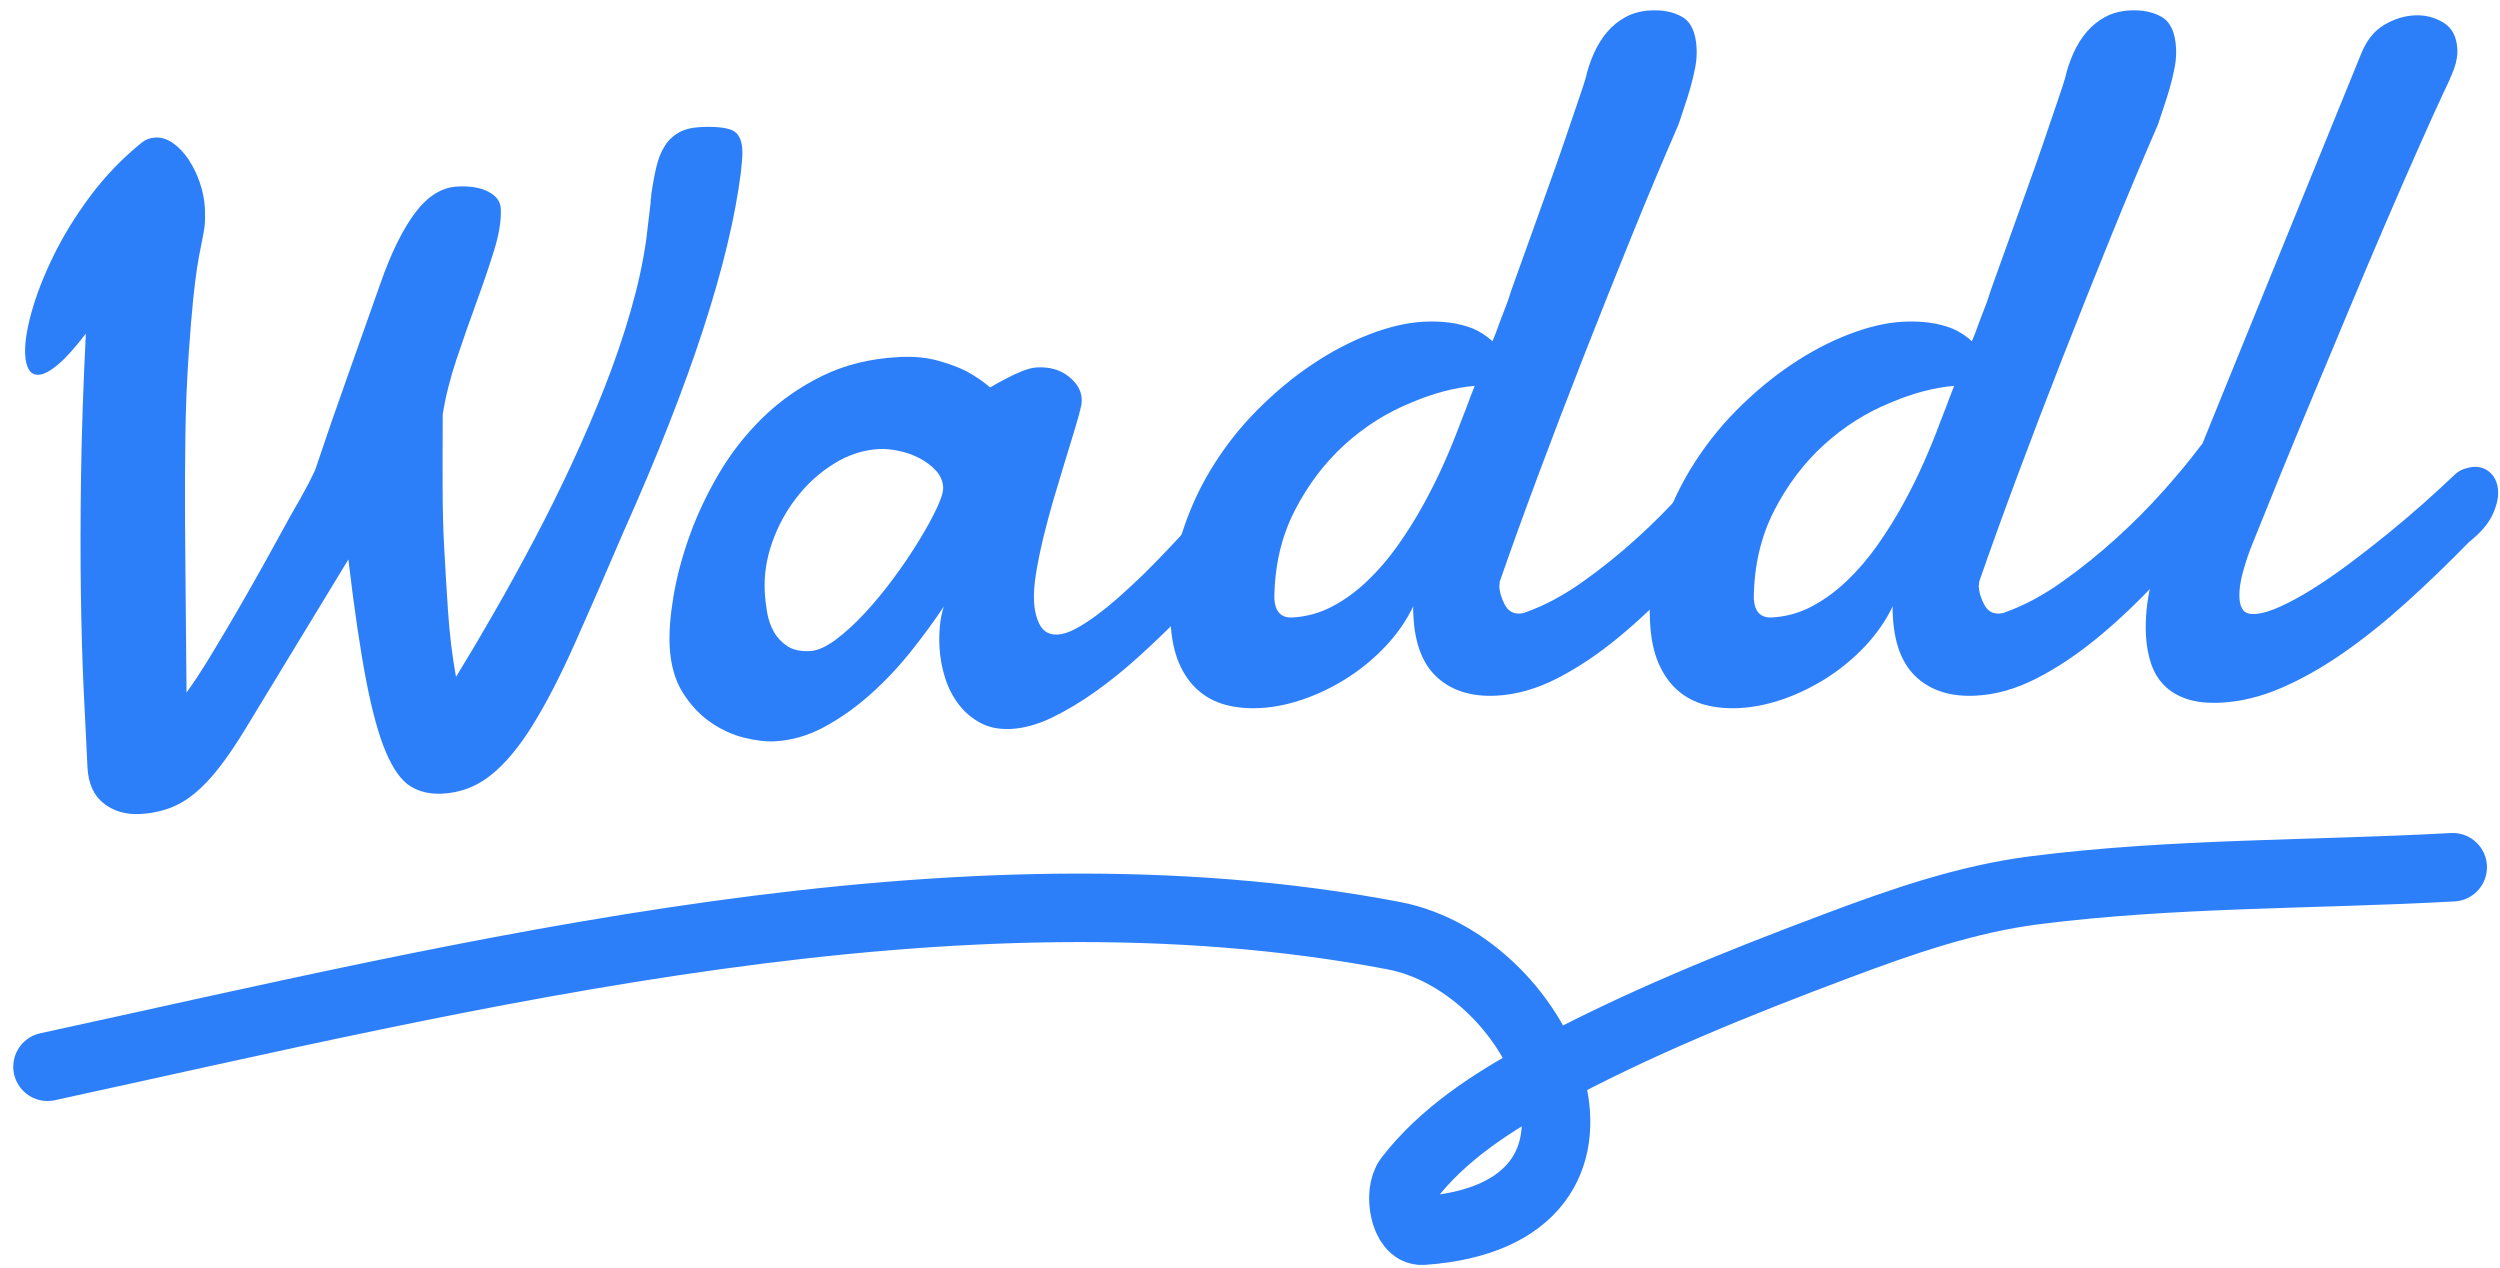
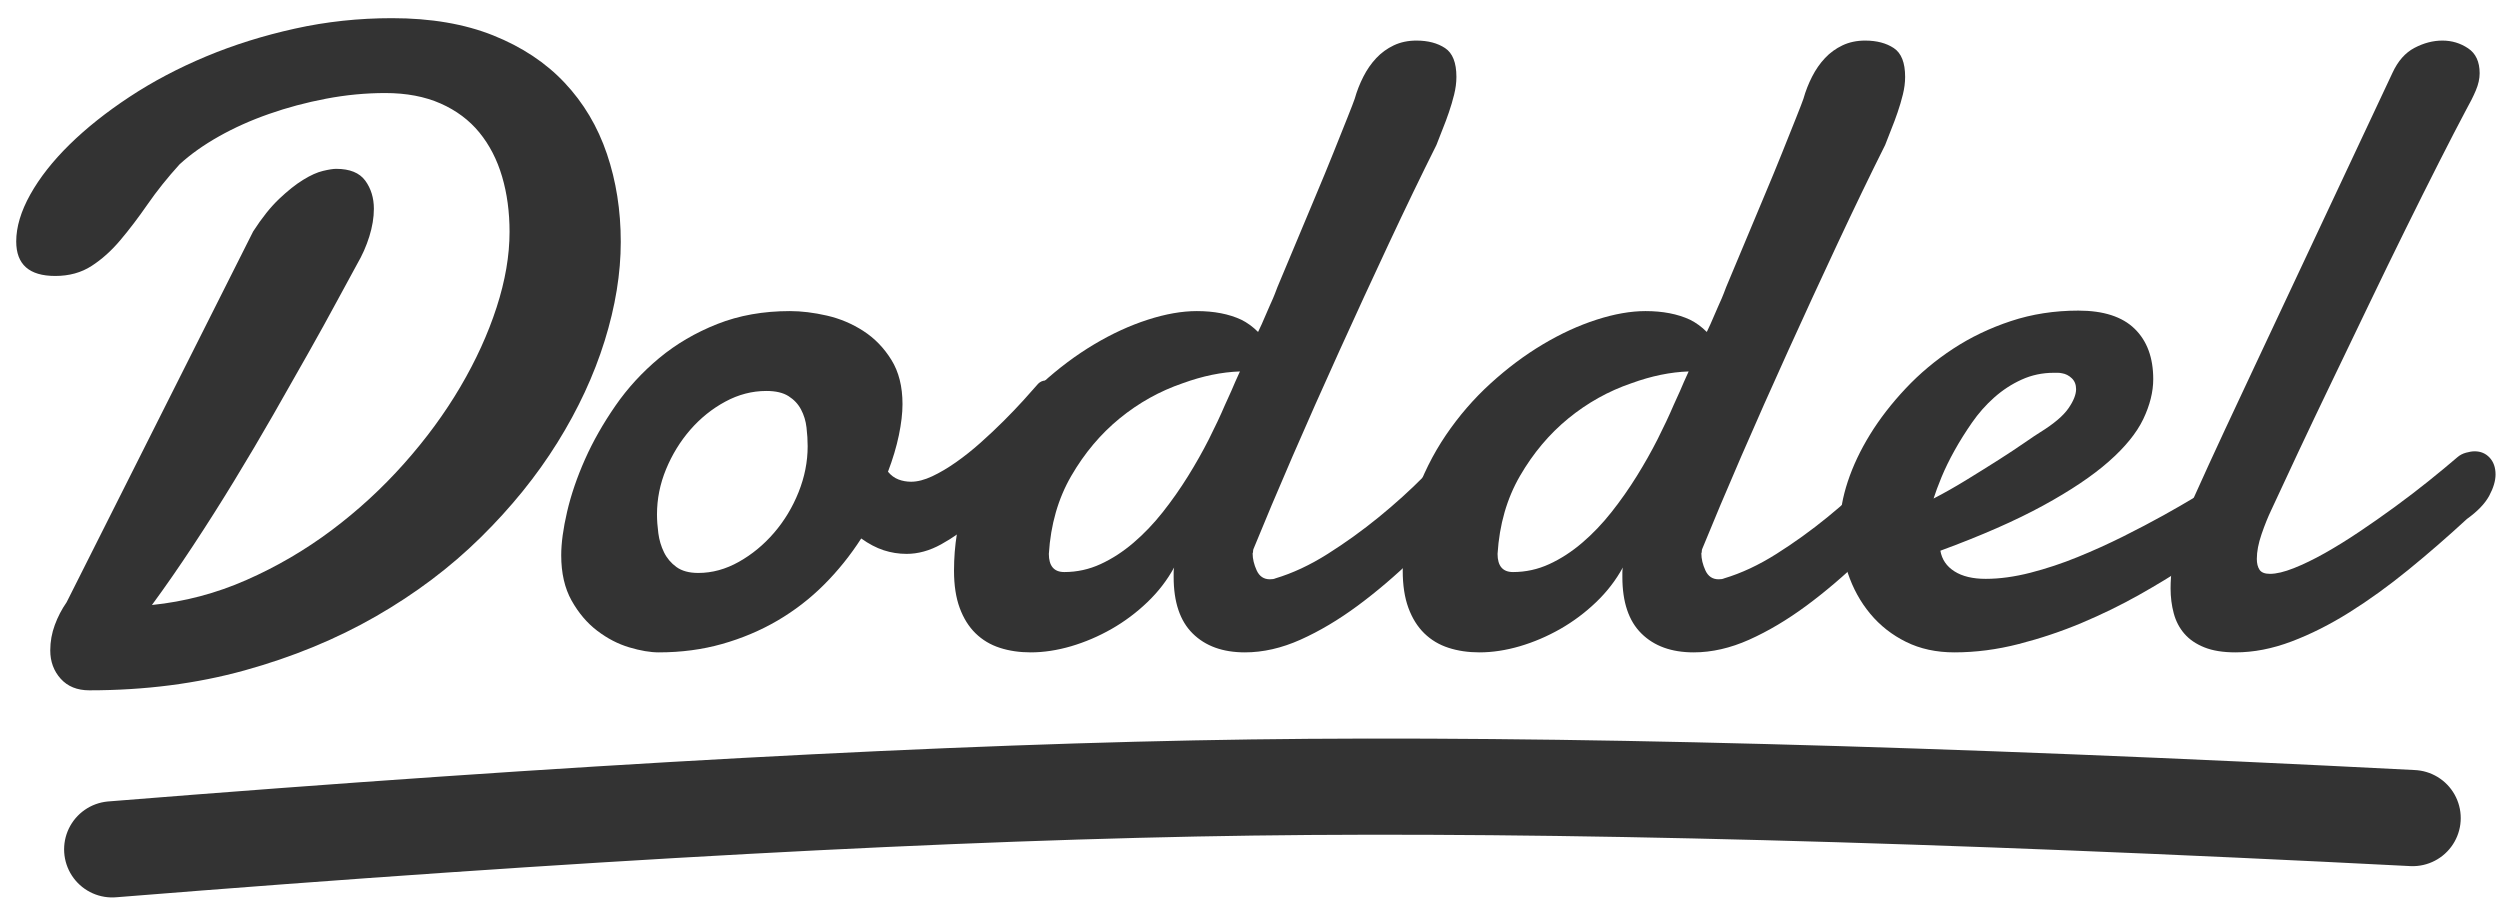
- <svg xmlns="http://www.w3.org/2000/svg" width="146px" height="74px" viewBox="0 0 146 74" version="1.1">
+ <svg xmlns="http://www.w3.org/2000/svg" width="78px" height="28px" viewBox="0 0 78 28" version="1.1">
  <defs />
  <g id="Page-1" stroke="none" stroke-width="1" fill="none" fill-rule="evenodd">
-     <g id="Group-130" transform="translate(0, -22)">
-       <path d="M44.135,33.107 C43.197,38.342 40.551,45.217 36.195,53.732 C35.004,56.154 33.939,58.283 33.002,60.119 C32.064,61.955 31.166,63.493 30.307,64.733 C29.447,65.974 28.583,66.906 27.714,67.531 C26.845,68.156 25.883,68.469 24.828,68.469 C24.105,68.469 23.49,68.293 22.982,67.941 C22.475,67.59 22.035,66.911 21.664,65.905 C21.293,64.899 20.98,63.488 20.727,61.672 C20.473,59.855 20.248,57.473 20.053,54.523 L13.52,64.104 C12.934,64.963 12.382,65.69 11.864,66.286 C11.347,66.882 10.839,67.36 10.341,67.722 C9.843,68.083 9.33,68.342 8.803,68.498 C8.275,68.654 7.719,68.732 7.133,68.732 C6.293,68.732 5.595,68.488 5.038,68 C4.481,67.512 4.203,66.799 4.203,65.861 C4.203,64.475 4.208,62.946 4.218,61.276 C4.228,59.606 4.271,57.741 4.35,55.681 C4.428,53.62 4.55,51.345 4.716,48.854 C4.882,46.364 5.121,43.596 5.434,40.549 C4.75,41.35 4.174,41.926 3.705,42.277 C3.236,42.629 2.855,42.805 2.562,42.805 C2.309,42.805 2.123,42.697 2.006,42.482 C1.889,42.268 1.83,41.975 1.83,41.604 C1.83,40.959 1.996,40.139 2.328,39.143 C2.66,38.146 3.139,37.082 3.764,35.949 C4.389,34.816 5.165,33.688 6.093,32.565 C7.021,31.442 8.09,30.441 9.301,29.562 C9.535,29.406 9.799,29.328 10.092,29.328 C10.443,29.328 10.78,29.455 11.103,29.709 C11.425,29.963 11.708,30.295 11.952,30.705 C12.196,31.115 12.392,31.574 12.538,32.082 C12.685,32.59 12.758,33.088 12.758,33.576 C12.758,34.045 12.729,34.436 12.67,34.748 C12.572,35.178 12.479,35.559 12.392,35.891 C12.304,36.223 12.211,36.623 12.113,37.092 C12.016,37.561 11.908,38.171 11.791,38.923 C11.674,39.675 11.537,40.686 11.381,41.955 C11.186,43.557 11.034,45.168 10.927,46.789 C10.819,48.41 10.727,50.046 10.648,51.696 C10.57,53.347 10.497,55.012 10.429,56.691 C10.36,58.371 10.287,60.07 10.209,61.789 C10.639,61.262 11.137,60.583 11.703,59.753 C12.27,58.923 12.855,58.044 13.461,57.116 C14.066,56.188 14.662,55.256 15.248,54.318 C15.834,53.381 16.361,52.531 16.83,51.77 C17.318,51.027 17.699,50.422 17.973,49.953 L18.383,49.221 C19.105,47.385 19.838,45.578 20.58,43.801 C21.322,42.023 22.055,40.256 22.777,38.498 C23.48,36.779 24.223,35.451 25.004,34.514 C25.785,33.576 26.635,33.107 27.553,33.107 C28.295,33.107 28.891,33.239 29.34,33.503 C29.789,33.767 30.014,34.104 30.014,34.514 C30.014,35.197 29.843,36.003 29.501,36.931 C29.159,37.858 28.764,38.85 28.314,39.904 C27.865,40.959 27.421,42.043 26.981,43.156 C26.542,44.27 26.215,45.334 26,46.35 C25.902,48.049 25.824,49.494 25.766,50.686 C25.707,51.877 25.678,52.971 25.678,53.967 C25.678,55.197 25.687,56.486 25.707,57.834 C25.727,59.182 25.814,60.471 25.971,61.701 C26.752,60.568 27.567,59.343 28.417,58.024 C29.267,56.706 30.111,55.344 30.951,53.938 C31.791,52.531 32.602,51.091 33.383,49.616 C34.164,48.142 34.887,46.672 35.551,45.207 C36.215,43.742 36.791,42.302 37.279,40.886 C37.768,39.47 38.139,38.117 38.393,36.828 L38.773,34.631 C38.773,34.553 38.783,34.475 38.803,34.396 C38.822,34.318 38.832,34.24 38.832,34.162 C38.949,33.576 39.076,33.049 39.213,32.58 C39.35,32.111 39.53,31.716 39.755,31.394 C39.979,31.071 40.263,30.822 40.604,30.646 C40.946,30.471 41.371,30.383 41.879,30.383 C42.719,30.383 43.329,30.471 43.71,30.646 C44.091,30.822 44.281,31.213 44.281,31.818 C44.281,32.014 44.267,32.209 44.237,32.404 C44.208,32.6 44.174,32.834 44.135,33.107 Z" id="W" fill="#2D7FF9" transform="translate(23.05566, 49.03027) rotate(-3) translate(-23.05566, -49.03027) " />
-       <path d="M51.648,48.004 C50.73,48.004 49.842,48.238 48.982,48.707 C48.123,49.176 47.361,49.791 46.697,50.553 C46.033,51.314 45.506,52.169 45.115,53.116 C44.725,54.063 44.529,55.016 44.529,55.973 C44.529,56.363 44.554,56.769 44.603,57.188 C44.651,57.608 44.764,57.994 44.939,58.346 C45.115,58.697 45.364,58.99 45.687,59.225 C46.009,59.459 46.443,59.576 46.99,59.576 C47.42,59.576 47.923,59.386 48.499,59.005 C49.075,58.624 49.671,58.136 50.286,57.54 C50.901,56.944 51.502,56.29 52.088,55.577 C52.674,54.864 53.201,54.166 53.67,53.482 C54.139,52.799 54.52,52.184 54.812,51.637 C55.105,51.09 55.252,50.689 55.252,50.436 C55.252,50.064 55.125,49.728 54.871,49.425 C54.617,49.122 54.305,48.863 53.934,48.648 C53.562,48.434 53.167,48.272 52.747,48.165 C52.327,48.058 51.961,48.004 51.648,48.004 Z M71.951,55.562 C71.6,55.895 71.131,56.354 70.545,56.939 C69.959,57.525 69.29,58.16 68.538,58.844 C67.786,59.527 66.985,60.216 66.136,60.909 C65.286,61.603 64.417,62.232 63.528,62.799 C62.64,63.365 61.766,63.829 60.906,64.19 C60.047,64.552 59.236,64.732 58.475,64.732 C57.791,64.732 57.205,64.586 56.717,64.293 C56.229,64 55.823,63.619 55.501,63.15 C55.179,62.682 54.939,62.149 54.783,61.554 C54.627,60.958 54.549,60.348 54.549,59.723 C54.549,59.312 54.578,58.907 54.637,58.507 C54.695,58.106 54.793,57.73 54.93,57.379 C54.324,58.199 53.636,59.044 52.864,59.913 C52.093,60.782 51.263,61.573 50.374,62.286 C49.485,62.999 48.558,63.585 47.591,64.044 C46.624,64.503 45.643,64.732 44.646,64.732 C44.139,64.732 43.548,64.63 42.874,64.425 C42.2,64.22 41.561,63.883 40.955,63.414 C40.35,62.945 39.842,62.34 39.432,61.598 C39.021,60.855 38.816,59.947 38.816,58.873 C38.816,58.072 38.938,57.115 39.183,56.002 C39.427,54.889 39.798,53.731 40.296,52.53 C40.794,51.329 41.429,50.143 42.2,48.971 C42.972,47.799 43.885,46.749 44.939,45.821 C45.994,44.894 47.195,44.142 48.543,43.565 C49.891,42.989 51.395,42.701 53.055,42.701 C53.914,42.701 54.666,42.809 55.311,43.023 C55.955,43.238 56.502,43.473 56.951,43.727 C57.459,44.039 57.908,44.381 58.299,44.752 C58.631,44.576 58.973,44.41 59.324,44.254 C59.617,44.117 59.925,43.995 60.247,43.888 C60.569,43.78 60.848,43.727 61.082,43.727 C61.824,43.727 62.43,43.932 62.898,44.342 C63.367,44.752 63.602,45.201 63.602,45.689 C63.602,45.826 63.592,45.934 63.572,46.012 C63.475,46.383 63.323,46.852 63.118,47.418 C62.913,47.984 62.684,48.614 62.43,49.308 C62.176,50.001 61.917,50.724 61.653,51.476 C61.39,52.228 61.15,52.965 60.936,53.688 C60.721,54.41 60.545,55.089 60.408,55.724 C60.271,56.358 60.203,56.9 60.203,57.35 C60.203,57.936 60.301,58.419 60.496,58.8 C60.691,59.181 61.023,59.371 61.492,59.371 C61.785,59.371 62.132,59.278 62.532,59.093 C62.933,58.907 63.367,58.658 63.836,58.346 C64.305,58.033 64.788,57.677 65.286,57.276 C65.784,56.876 66.268,56.471 66.736,56.061 C67.83,55.084 68.992,53.971 70.223,52.721 C70.535,52.467 70.838,52.34 71.131,52.34 C71.521,52.34 71.849,52.53 72.112,52.911 C72.376,53.292 72.508,53.717 72.508,54.186 C72.508,54.732 72.322,55.191 71.951,55.562 Z" id="a" fill="#2D7FF9" transform="translate(55.66211, 53.7168) rotate(-3) translate(-55.66211, -53.7168) " />
-       <path d="M86.918,56.053 C86.898,56.092 86.889,56.141 86.889,56.199 C86.889,56.258 86.879,56.307 86.859,56.346 C86.859,56.697 86.947,57.063 87.123,57.444 C87.299,57.825 87.582,58.016 87.973,58.016 C88.129,58.016 88.246,57.996 88.324,57.957 C89.438,57.625 90.565,57.098 91.708,56.375 C92.851,55.652 93.949,54.861 95.004,54.002 C96.059,53.143 97.03,52.264 97.919,51.365 C98.808,50.467 99.545,49.666 100.131,48.963 C100.404,48.631 100.707,48.465 101.039,48.465 C101.332,48.465 101.591,48.602 101.815,48.875 C102.04,49.148 102.152,49.52 102.152,49.988 C102.152,50.359 102.05,50.799 101.845,51.307 C101.64,51.814 101.303,52.361 100.834,52.947 C99.682,54.217 98.5,55.437 97.289,56.609 C96.078,57.781 94.857,58.821 93.627,59.729 C92.396,60.638 91.171,61.365 89.95,61.912 C88.729,62.459 87.533,62.732 86.361,62.732 C84.936,62.732 83.813,62.327 82.992,61.517 C82.172,60.706 81.762,59.49 81.762,57.869 L81.762,57.562 C81.762,57.454 81.771,57.352 81.791,57.254 C81.342,58.074 80.766,58.821 80.062,59.495 C79.359,60.169 78.588,60.745 77.748,61.224 C76.908,61.702 76.039,62.073 75.141,62.337 C74.242,62.601 73.373,62.732 72.533,62.732 C71.811,62.732 71.146,62.635 70.541,62.439 C69.936,62.244 69.413,61.932 68.974,61.502 C68.534,61.072 68.192,60.525 67.948,59.861 C67.704,59.197 67.582,58.396 67.582,57.459 C67.582,55.818 67.836,54.261 68.344,52.786 C68.852,51.312 69.525,49.954 70.365,48.714 C71.205,47.474 72.167,46.36 73.251,45.374 C74.335,44.388 75.458,43.548 76.62,42.854 C77.782,42.161 78.939,41.629 80.092,41.258 C81.244,40.887 82.299,40.701 83.256,40.701 C84.369,40.701 85.326,40.887 86.127,41.258 C86.518,41.453 86.879,41.717 87.211,42.049 C87.289,41.873 87.367,41.707 87.445,41.551 C87.641,41.082 87.816,40.677 87.973,40.335 C88.129,39.993 88.236,39.744 88.295,39.588 C88.354,39.412 88.52,39.002 88.793,38.357 C89.066,37.713 89.384,36.956 89.745,36.087 C90.106,35.218 90.497,34.285 90.917,33.289 C91.337,32.293 91.723,31.355 92.074,30.477 L92.982,28.206 C93.236,27.571 93.393,27.166 93.451,26.99 C93.588,26.502 93.773,26.028 94.008,25.569 C94.242,25.11 94.521,24.71 94.843,24.368 C95.165,24.026 95.541,23.753 95.971,23.548 C96.4,23.343 96.889,23.24 97.436,23.24 C98.178,23.24 98.793,23.401 99.281,23.724 C99.77,24.046 100.014,24.666 100.014,25.584 C100.014,25.955 99.965,26.336 99.867,26.727 C99.77,27.117 99.657,27.498 99.53,27.869 C99.403,28.24 99.267,28.606 99.12,28.968 C98.974,29.329 98.842,29.666 98.725,29.979 C97.748,31.932 96.723,34.056 95.648,36.351 C94.574,38.646 93.51,40.955 92.455,43.279 C91.4,45.604 90.395,47.869 89.438,50.076 C88.48,52.283 87.641,54.275 86.918,56.053 Z M86.039,44.598 C84.867,44.637 83.637,44.891 82.348,45.359 C80.863,45.867 79.506,46.624 78.275,47.63 C77.045,48.636 76.005,49.871 75.155,51.336 C74.306,52.801 73.822,54.48 73.705,56.375 C73.705,57.156 74.037,57.547 74.701,57.547 C75.521,57.547 76.303,57.376 77.045,57.034 C77.787,56.692 78.495,56.233 79.169,55.657 C79.843,55.081 80.473,54.422 81.059,53.68 C81.645,52.937 82.187,52.166 82.685,51.365 C83.183,50.564 83.632,49.769 84.032,48.978 C84.433,48.187 84.779,47.449 85.072,46.766 C85.17,46.551 85.307,46.248 85.482,45.857 C85.639,45.486 85.824,45.066 86.039,44.598 Z" id="d" fill="#2D7FF9" transform="translate(84.86719, 42.98633) rotate(-3) translate(-84.86719, -42.98633) " />
-       <path d="M114.918,56.053 C114.898,56.092 114.889,56.141 114.889,56.199 C114.889,56.258 114.879,56.307 114.859,56.346 C114.859,56.697 114.947,57.063 115.123,57.444 C115.299,57.825 115.582,58.016 115.973,58.016 C116.129,58.016 116.246,57.996 116.324,57.957 C117.438,57.625 118.565,57.098 119.708,56.375 C120.851,55.652 121.949,54.861 123.004,54.002 C124.059,53.143 125.03,52.264 125.919,51.365 C126.808,50.467 127.545,49.666 128.131,48.963 C128.404,48.631 128.707,48.465 129.039,48.465 C129.332,48.465 129.591,48.602 129.815,48.875 C130.04,49.148 130.152,49.52 130.152,49.988 C130.152,50.359 130.05,50.799 129.845,51.307 C129.64,51.814 129.303,52.361 128.834,52.947 C127.682,54.217 126.5,55.437 125.289,56.609 C124.078,57.781 122.857,58.821 121.627,59.729 C120.396,60.638 119.171,61.365 117.95,61.912 C116.729,62.459 115.533,62.732 114.361,62.732 C112.936,62.732 111.813,62.327 110.992,61.517 C110.172,60.706 109.762,59.49 109.762,57.869 L109.762,57.562 C109.762,57.454 109.771,57.352 109.791,57.254 C109.342,58.074 108.766,58.821 108.062,59.495 C107.359,60.169 106.588,60.745 105.748,61.224 C104.908,61.702 104.039,62.073 103.141,62.337 C102.242,62.601 101.373,62.732 100.533,62.732 C99.811,62.732 99.146,62.635 98.541,62.439 C97.936,62.244 97.413,61.932 96.974,61.502 C96.534,61.072 96.192,60.525 95.948,59.861 C95.704,59.197 95.582,58.396 95.582,57.459 C95.582,55.818 95.836,54.261 96.344,52.786 C96.852,51.312 97.525,49.954 98.365,48.714 C99.205,47.474 100.167,46.36 101.251,45.374 C102.335,44.388 103.458,43.548 104.62,42.854 C105.782,42.161 106.939,41.629 108.092,41.258 C109.244,40.887 110.299,40.701 111.256,40.701 C112.369,40.701 113.326,40.887 114.127,41.258 C114.518,41.453 114.879,41.717 115.211,42.049 C115.289,41.873 115.367,41.707 115.445,41.551 C115.641,41.082 115.816,40.677 115.973,40.335 C116.129,39.993 116.236,39.744 116.295,39.588 C116.354,39.412 116.52,39.002 116.793,38.357 C117.066,37.713 117.384,36.956 117.745,36.087 C118.106,35.218 118.497,34.285 118.917,33.289 C119.337,32.293 119.723,31.355 120.074,30.477 L120.982,28.206 C121.236,27.571 121.393,27.166 121.451,26.99 C121.588,26.502 121.773,26.028 122.008,25.569 C122.242,25.11 122.521,24.71 122.843,24.368 C123.165,24.026 123.541,23.753 123.971,23.548 C124.4,23.343 124.889,23.24 125.436,23.24 C126.178,23.24 126.793,23.401 127.281,23.724 C127.77,24.046 128.014,24.666 128.014,25.584 C128.014,25.955 127.965,26.336 127.867,26.727 C127.77,27.117 127.657,27.498 127.53,27.869 C127.403,28.24 127.267,28.606 127.12,28.968 C126.974,29.329 126.842,29.666 126.725,29.979 C125.748,31.932 124.723,34.056 123.648,36.351 C122.574,38.646 121.51,40.955 120.455,43.279 C119.4,45.604 118.395,47.869 117.438,50.076 C116.48,52.283 115.641,54.275 114.918,56.053 Z M114.039,44.598 C112.867,44.637 111.637,44.891 110.348,45.359 C108.863,45.867 107.506,46.624 106.275,47.63 C105.045,48.636 104.005,49.871 103.155,51.336 C102.306,52.801 101.822,54.48 101.705,56.375 C101.705,57.156 102.037,57.547 102.701,57.547 C103.521,57.547 104.303,57.376 105.045,57.034 C105.787,56.692 106.495,56.233 107.169,55.657 C107.843,55.081 108.473,54.422 109.059,53.68 C109.645,52.937 110.187,52.166 110.685,51.365 C111.183,50.564 111.632,49.769 112.032,48.978 C112.433,48.187 112.779,47.449 113.072,46.766 C113.17,46.551 113.307,46.248 113.482,45.857 C113.639,45.486 113.824,45.066 114.039,44.598 Z" id="d" fill="#2D7FF9" transform="translate(112.8672, 42.98633) rotate(-3) translate(-112.8672, -42.98633) " />
-       <path d="M130.998,53.533 C130.783,53.982 130.573,54.505 130.368,55.101 C130.163,55.696 130.061,56.229 130.061,56.697 C130.061,56.99 130.119,57.225 130.236,57.4 C130.354,57.576 130.578,57.664 130.91,57.664 C131.32,57.664 131.833,57.542 132.448,57.298 C133.063,57.054 133.728,56.731 134.44,56.331 C135.153,55.931 135.896,55.472 136.667,54.954 C137.438,54.437 138.205,53.899 138.967,53.343 C139.729,52.786 140.456,52.229 141.149,51.673 C141.843,51.116 142.463,50.604 143.01,50.135 C143.166,49.998 143.352,49.9 143.566,49.842 C143.781,49.783 143.967,49.754 144.123,49.754 C144.514,49.754 144.836,49.891 145.09,50.164 C145.344,50.438 145.471,50.799 145.471,51.248 C145.471,51.658 145.334,52.117 145.061,52.625 C144.787,53.133 144.309,53.631 143.625,54.119 C142.375,55.271 141.115,56.365 139.846,57.4 C138.576,58.436 137.312,59.349 136.052,60.14 C134.792,60.931 133.542,61.561 132.302,62.029 C131.062,62.498 129.855,62.732 128.684,62.732 C127.883,62.732 127.214,62.625 126.677,62.41 C126.14,62.195 125.71,61.902 125.388,61.531 C125.065,61.16 124.836,60.721 124.699,60.213 C124.562,59.705 124.494,59.168 124.494,58.602 C124.494,57.645 124.636,56.663 124.919,55.657 C125.202,54.651 125.539,53.729 125.93,52.889 C126.613,51.365 127.307,49.852 128.01,48.348 C128.713,46.844 129.357,45.467 129.943,44.217 L138.82,25.32 C139.172,24.559 139.646,24.021 140.241,23.709 C140.837,23.396 141.437,23.24 142.043,23.24 C142.648,23.24 143.2,23.406 143.698,23.738 C144.196,24.07 144.445,24.607 144.445,25.35 C144.445,25.701 144.362,26.072 144.196,26.463 C144.03,26.854 143.82,27.273 143.566,27.723 C143.078,28.641 142.497,29.764 141.823,31.092 C141.149,32.42 140.427,33.865 139.655,35.428 C138.884,36.99 138.093,38.616 137.282,40.306 C136.472,41.995 135.681,43.641 134.909,45.242 C134.138,46.844 133.415,48.362 132.741,49.798 C132.067,51.233 131.486,52.479 130.998,53.533 Z" id="l" fill="#2D7FF9" transform="translate(134.9824, 42.98633) rotate(-3) translate(-134.9824, -42.98633) " />
-       <path d="M2.775,84.298 C27.445,78.942 55.808,71.755 81.401,76.644 C90.258,78.336 96.568,92.94 83.074,93.873 C82.027,93.946 81.625,91.664 82.264,90.831 C84.264,88.227 87.162,86.359 90.048,84.791 C95.571,81.792 101.434,79.433 107.318,77.224 C111.045,75.825 114.866,74.496 118.814,73.993 C126.903,72.962 135.097,73.095 143.238,72.646" id="Path-265" stroke="#2D7FF9" stroke-width="4" stroke-linecap="round" />
+     <g id="Group-143">
+       <path d="M11.141,8.242 C10.98,8.534 10.77,8.921 10.51,9.403 C10.251,9.884 9.954,10.422 9.618,11.017 C9.283,11.612 8.92,12.251 8.528,12.936 C8.136,13.62 7.73,14.307 7.31,14.996 C6.89,15.685 6.461,16.363 6.022,17.028 C5.583,17.694 5.156,18.31 4.74,18.876 C5.76,18.772 6.742,18.513 7.686,18.097 C8.63,17.682 9.515,17.165 10.341,16.547 C11.167,15.928 11.922,15.234 12.606,14.465 C13.291,13.696 13.876,12.898 14.362,12.072 C14.848,11.246 15.226,10.418 15.495,9.587 C15.764,8.756 15.898,7.973 15.898,7.236 C15.898,6.613 15.821,6.037 15.665,5.509 C15.509,4.98 15.273,4.522 14.957,4.135 C14.641,3.748 14.237,3.446 13.746,3.229 C13.255,3.012 12.679,2.903 12.019,2.903 C11.405,2.903 10.789,2.962 10.171,3.08 C9.552,3.198 8.96,3.356 8.394,3.555 C7.827,3.753 7.306,3.987 6.829,4.256 C6.352,4.525 5.944,4.815 5.604,5.126 C5.226,5.542 4.894,5.957 4.606,6.373 C4.318,6.788 4.035,7.161 3.756,7.491 C3.478,7.822 3.178,8.091 2.857,8.298 C2.536,8.506 2.158,8.61 1.724,8.61 C0.912,8.61 0.506,8.251 0.506,7.534 C0.506,7.081 0.653,6.592 0.945,6.068 C1.238,5.544 1.646,5.025 2.17,4.51 C2.694,3.996 3.317,3.5 4.039,3.024 C4.761,2.547 5.557,2.127 6.425,1.763 C7.294,1.4 8.219,1.11 9.201,0.893 C10.182,0.675 11.193,0.567 12.231,0.567 C13.439,0.567 14.492,0.746 15.389,1.105 C16.285,1.464 17.029,1.957 17.619,2.585 C18.209,3.212 18.648,3.951 18.936,4.801 C19.224,5.65 19.368,6.566 19.368,7.548 C19.368,8.53 19.2,9.559 18.865,10.635 C18.53,11.711 18.039,12.768 17.392,13.807 C16.746,14.845 15.948,15.832 14.999,16.766 C14.051,17.701 12.96,18.522 11.728,19.23 C10.496,19.938 9.132,20.5 7.636,20.915 C6.14,21.33 4.523,21.538 2.786,21.538 C2.409,21.538 2.111,21.418 1.894,21.177 C1.677,20.936 1.568,20.641 1.568,20.292 C1.568,20.018 1.616,19.754 1.71,19.499 C1.804,19.244 1.927,19.008 2.078,18.791 L7.898,7.222 C8.172,6.797 8.443,6.458 8.712,6.203 C8.981,5.948 9.231,5.75 9.463,5.608 C9.694,5.466 9.899,5.374 10.079,5.332 C10.258,5.289 10.395,5.268 10.489,5.268 C10.914,5.268 11.216,5.391 11.396,5.636 C11.575,5.882 11.665,6.174 11.665,6.514 C11.665,6.788 11.617,7.076 11.523,7.378 C11.429,7.68 11.301,7.968 11.141,8.242 Z" id="D" fill="#333333" />
+       <path d="M23.91,12.198 C23.466,12.198 23.039,12.309 22.629,12.531 C22.218,12.752 21.855,13.045 21.538,13.408 C21.222,13.772 20.97,14.183 20.781,14.64 C20.592,15.098 20.498,15.568 20.498,16.049 C20.498,16.229 20.512,16.425 20.54,16.637 C20.568,16.849 20.627,17.048 20.717,17.232 C20.807,17.416 20.937,17.569 21.106,17.692 C21.276,17.815 21.503,17.876 21.786,17.876 C22.22,17.876 22.643,17.76 23.053,17.529 C23.464,17.298 23.83,16.996 24.151,16.623 C24.472,16.25 24.727,15.827 24.916,15.355 C25.104,14.883 25.199,14.407 25.199,13.925 C25.199,13.736 25.187,13.541 25.163,13.338 C25.14,13.135 25.083,12.948 24.993,12.778 C24.904,12.608 24.774,12.469 24.604,12.361 C24.434,12.252 24.203,12.198 23.91,12.198 Z M24.646,9.706 C25.005,9.706 25.39,9.753 25.801,9.847 C26.211,9.942 26.591,10.102 26.94,10.329 C27.29,10.555 27.58,10.855 27.811,11.228 C28.043,11.601 28.158,12.061 28.158,12.608 C28.158,12.892 28.12,13.215 28.045,13.578 C27.969,13.942 27.856,14.322 27.705,14.718 C27.799,14.832 27.908,14.912 28.031,14.959 C28.153,15.006 28.286,15.03 28.427,15.03 C28.625,15.03 28.845,14.973 29.086,14.86 C29.326,14.747 29.574,14.6 29.829,14.421 C30.084,14.242 30.339,14.039 30.594,13.812 C30.849,13.585 31.089,13.359 31.316,13.132 C31.542,12.906 31.748,12.691 31.932,12.488 C32.116,12.285 32.269,12.113 32.392,11.971 C32.458,11.905 32.538,11.872 32.633,11.872 C32.765,11.872 32.883,11.941 32.987,12.077 C33.091,12.214 33.143,12.405 33.143,12.651 C33.143,12.896 33.069,13.18 32.923,13.5 C32.777,13.821 32.505,14.157 32.109,14.506 C31.882,14.751 31.623,15.035 31.33,15.355 C31.037,15.676 30.726,15.979 30.396,16.262 C30.065,16.545 29.721,16.786 29.362,16.984 C29.003,17.182 28.644,17.281 28.286,17.281 C28.04,17.281 27.802,17.243 27.571,17.168 C27.339,17.092 27.106,16.97 26.87,16.8 C26.53,17.328 26.143,17.81 25.708,18.244 C25.274,18.678 24.79,19.051 24.257,19.363 C23.724,19.674 23.148,19.917 22.53,20.092 C21.911,20.267 21.253,20.354 20.554,20.354 C20.29,20.354 19.983,20.302 19.634,20.198 C19.285,20.094 18.952,19.922 18.635,19.681 C18.319,19.441 18.053,19.127 17.835,18.74 C17.618,18.353 17.51,17.881 17.51,17.324 C17.51,16.946 17.571,16.493 17.694,15.964 C17.817,15.436 18.003,14.891 18.253,14.329 C18.503,13.767 18.82,13.21 19.202,12.658 C19.584,12.106 20.04,11.61 20.568,11.171 C21.097,10.732 21.701,10.378 22.381,10.109 C23.061,9.84 23.816,9.706 24.646,9.706 Z" id="o" fill="#333333" />
+       <path d="M39.11,17.125 C39.101,17.144 39.096,17.168 39.096,17.196 C39.096,17.225 39.091,17.248 39.082,17.267 C39.082,17.437 39.125,17.614 39.209,17.798 C39.294,17.982 39.431,18.074 39.62,18.074 C39.696,18.074 39.752,18.065 39.79,18.046 C40.328,17.885 40.873,17.631 41.426,17.281 C41.978,16.932 42.509,16.55 43.019,16.134 C43.528,15.719 43.998,15.294 44.427,14.86 C44.857,14.426 45.213,14.039 45.497,13.699 C45.629,13.538 45.775,13.458 45.936,13.458 C46.077,13.458 46.202,13.524 46.311,13.656 C46.419,13.788 46.474,13.968 46.474,14.194 C46.474,14.374 46.424,14.586 46.325,14.832 C46.226,15.077 46.063,15.341 45.836,15.625 C45.279,16.238 44.708,16.828 44.123,17.395 C43.538,17.961 42.948,18.464 42.353,18.903 C41.758,19.342 41.166,19.693 40.576,19.958 C39.986,20.222 39.408,20.354 38.841,20.354 C38.152,20.354 37.609,20.158 37.213,19.766 C36.816,19.375 36.618,18.787 36.618,18.003 L36.618,17.855 C36.618,17.803 36.623,17.753 36.632,17.706 C36.415,18.103 36.137,18.464 35.797,18.789 C35.457,19.115 35.084,19.393 34.678,19.625 C34.272,19.856 33.852,20.035 33.418,20.163 C32.984,20.29 32.564,20.354 32.158,20.354 C31.808,20.354 31.487,20.307 31.195,20.212 C30.902,20.118 30.65,19.967 30.437,19.759 C30.225,19.552 30.06,19.287 29.942,18.966 C29.824,18.645 29.765,18.258 29.765,17.805 C29.765,17.012 29.887,16.259 30.133,15.547 C30.378,14.834 30.704,14.178 31.11,13.578 C31.516,12.979 31.981,12.441 32.505,11.964 C33.029,11.487 33.571,11.081 34.133,10.746 C34.695,10.411 35.254,10.154 35.811,9.975 C36.368,9.795 36.878,9.706 37.34,9.706 C37.878,9.706 38.341,9.795 38.728,9.975 C38.917,10.069 39.091,10.196 39.252,10.357 C39.29,10.272 39.327,10.192 39.365,10.116 C39.46,9.89 39.545,9.694 39.62,9.529 C39.696,9.363 39.748,9.243 39.776,9.167 C39.804,9.083 39.884,8.884 40.017,8.573 C40.149,8.261 40.302,7.895 40.477,7.475 C40.651,7.055 40.84,6.604 41.043,6.123 C41.246,5.642 41.433,5.188 41.603,4.764 L42.042,3.666 C42.164,3.359 42.24,3.164 42.268,3.079 C42.334,2.843 42.424,2.614 42.537,2.392 C42.65,2.17 42.785,1.976 42.941,1.811 C43.096,1.646 43.278,1.514 43.486,1.415 C43.694,1.316 43.93,1.266 44.194,1.266 C44.553,1.266 44.85,1.344 45.086,1.5 C45.322,1.656 45.44,1.955 45.44,2.399 C45.44,2.578 45.416,2.762 45.369,2.951 C45.322,3.14 45.268,3.324 45.206,3.503 C45.145,3.683 45.079,3.86 45.008,4.034 C44.937,4.209 44.874,4.372 44.817,4.523 C44.345,5.467 43.849,6.494 43.33,7.603 C42.811,8.712 42.296,9.828 41.787,10.952 C41.277,12.075 40.791,13.17 40.328,14.237 C39.866,15.304 39.46,16.266 39.11,17.125 Z M38.686,11.589 C38.119,11.608 37.524,11.73 36.901,11.957 C36.184,12.202 35.528,12.568 34.933,13.054 C34.338,13.541 33.836,14.138 33.425,14.846 C33.014,15.554 32.781,16.366 32.724,17.281 C32.724,17.659 32.885,17.848 33.206,17.848 C33.602,17.848 33.98,17.765 34.338,17.6 C34.697,17.435 35.039,17.213 35.365,16.934 C35.691,16.656 35.995,16.337 36.278,15.979 C36.562,15.62 36.823,15.247 37.064,14.86 C37.305,14.473 37.522,14.088 37.716,13.706 C37.909,13.323 38.077,12.967 38.218,12.637 C38.265,12.533 38.332,12.387 38.417,12.198 C38.492,12.018 38.582,11.815 38.686,11.589 Z" id="d" fill="#333333" />
+       <path d="M53.11,17.125 C53.101,17.144 53.096,17.168 53.096,17.196 C53.096,17.225 53.091,17.248 53.082,17.267 C53.082,17.437 53.125,17.614 53.209,17.798 C53.294,17.982 53.431,18.074 53.62,18.074 C53.696,18.074 53.752,18.065 53.79,18.046 C54.328,17.885 54.873,17.631 55.426,17.281 C55.978,16.932 56.509,16.55 57.019,16.134 C57.528,15.719 57.998,15.294 58.427,14.86 C58.857,14.426 59.213,14.039 59.497,13.699 C59.629,13.538 59.775,13.458 59.936,13.458 C60.077,13.458 60.202,13.524 60.311,13.656 C60.419,13.788 60.474,13.968 60.474,14.194 C60.474,14.374 60.424,14.586 60.325,14.832 C60.226,15.077 60.063,15.341 59.836,15.625 C59.279,16.238 58.708,16.828 58.123,17.395 C57.538,17.961 56.948,18.464 56.353,18.903 C55.758,19.342 55.166,19.693 54.576,19.958 C53.986,20.222 53.408,20.354 52.841,20.354 C52.152,20.354 51.609,20.158 51.213,19.766 C50.816,19.375 50.618,18.787 50.618,18.003 L50.618,17.855 C50.618,17.803 50.623,17.753 50.632,17.706 C50.415,18.103 50.137,18.464 49.797,18.789 C49.457,19.115 49.084,19.393 48.678,19.625 C48.272,19.856 47.852,20.035 47.418,20.163 C46.984,20.29 46.564,20.354 46.158,20.354 C45.808,20.354 45.487,20.307 45.195,20.212 C44.902,20.118 44.65,19.967 44.437,19.759 C44.225,19.552 44.06,19.287 43.942,18.966 C43.824,18.645 43.765,18.258 43.765,17.805 C43.765,17.012 43.887,16.259 44.133,15.547 C44.378,14.834 44.704,14.178 45.11,13.578 C45.516,12.979 45.981,12.441 46.505,11.964 C47.029,11.487 47.571,11.081 48.133,10.746 C48.695,10.411 49.254,10.154 49.811,9.975 C50.368,9.795 50.878,9.706 51.34,9.706 C51.878,9.706 52.341,9.795 52.728,9.975 C52.917,10.069 53.091,10.196 53.252,10.357 C53.29,10.272 53.327,10.192 53.365,10.116 C53.46,9.89 53.545,9.694 53.62,9.529 C53.696,9.363 53.748,9.243 53.776,9.167 C53.804,9.083 53.884,8.884 54.017,8.573 C54.149,8.261 54.302,7.895 54.477,7.475 C54.651,7.055 54.84,6.604 55.043,6.123 C55.246,5.642 55.433,5.188 55.603,4.764 L56.042,3.666 C56.164,3.359 56.24,3.164 56.268,3.079 C56.334,2.843 56.424,2.614 56.537,2.392 C56.65,2.17 56.785,1.976 56.941,1.811 C57.096,1.646 57.278,1.514 57.486,1.415 C57.694,1.316 57.93,1.266 58.194,1.266 C58.553,1.266 58.85,1.344 59.086,1.5 C59.322,1.656 59.44,1.955 59.44,2.399 C59.44,2.578 59.416,2.762 59.369,2.951 C59.322,3.14 59.268,3.324 59.206,3.503 C59.145,3.683 59.079,3.86 59.008,4.034 C58.937,4.209 58.874,4.372 58.817,4.523 C58.345,5.467 57.849,6.494 57.33,7.603 C56.811,8.712 56.296,9.828 55.787,10.952 C55.277,12.075 54.791,13.17 54.328,14.237 C53.866,15.304 53.46,16.266 53.11,17.125 Z M52.686,11.589 C52.119,11.608 51.524,11.73 50.901,11.957 C50.184,12.202 49.528,12.568 48.933,13.054 C48.338,13.541 47.836,14.138 47.425,14.846 C47.014,15.554 46.781,16.366 46.724,17.281 C46.724,17.659 46.885,17.848 47.206,17.848 C47.602,17.848 47.98,17.765 48.338,17.6 C48.697,17.435 49.039,17.213 49.365,16.934 C49.691,16.656 49.995,16.337 50.278,15.979 C50.562,15.62 50.823,15.247 51.064,14.86 C51.305,14.473 51.522,14.088 51.716,13.706 C51.909,13.323 52.077,12.967 52.218,12.637 C52.265,12.533 52.332,12.387 52.417,12.198 C52.492,12.018 52.582,11.815 52.686,11.589 Z" id="d" fill="#333333" />
+       <path d="M64.335,11.646 C64.288,11.636 64.245,11.631 64.208,11.631 L64.08,11.631 C63.721,11.631 63.386,11.702 63.075,11.844 C62.763,11.985 62.478,12.172 62.218,12.403 C61.958,12.634 61.727,12.896 61.524,13.189 C61.321,13.482 61.139,13.772 60.979,14.06 C60.819,14.348 60.684,14.624 60.575,14.888 C60.467,15.153 60.384,15.374 60.328,15.554 C60.658,15.384 61,15.19 61.354,14.973 C61.708,14.756 62.041,14.548 62.353,14.35 C62.664,14.152 62.935,13.972 63.167,13.812 C63.398,13.652 63.561,13.543 63.655,13.486 C64.08,13.222 64.373,12.974 64.533,12.743 C64.694,12.512 64.774,12.311 64.774,12.141 C64.774,12 64.729,11.886 64.639,11.801 C64.55,11.716 64.448,11.664 64.335,11.646 Z M64.845,9.691 C65.628,9.691 66.214,9.88 66.601,10.258 C66.988,10.635 67.181,11.159 67.181,11.83 C67.181,12.226 67.077,12.641 66.87,13.076 C66.662,13.51 66.303,13.951 65.793,14.4 C65.284,14.848 64.602,15.306 63.747,15.773 C62.893,16.24 61.824,16.71 60.54,17.182 C60.587,17.456 60.734,17.671 60.979,17.826 C61.224,17.982 61.55,18.06 61.956,18.06 C62.39,18.06 62.855,17.996 63.351,17.869 C63.846,17.741 64.337,17.579 64.823,17.38 C65.31,17.182 65.784,16.967 66.247,16.736 C66.709,16.505 67.127,16.285 67.5,16.078 C67.873,15.87 68.184,15.691 68.434,15.54 C68.684,15.389 68.852,15.294 68.937,15.256 C69.022,15.2 69.1,15.167 69.171,15.157 C69.241,15.148 69.305,15.143 69.362,15.143 C69.475,15.143 69.569,15.169 69.645,15.221 C69.721,15.273 69.784,15.334 69.836,15.405 C69.888,15.476 69.924,15.551 69.942,15.632 C69.961,15.712 69.971,15.78 69.971,15.837 C69.971,15.922 69.961,16.023 69.942,16.141 C69.924,16.259 69.853,16.394 69.73,16.545 C69.683,16.592 69.525,16.72 69.256,16.927 C68.987,17.135 68.64,17.38 68.215,17.664 C67.79,17.947 67.297,18.246 66.735,18.563 C66.173,18.879 65.579,19.169 64.951,19.434 C64.323,19.698 63.669,19.917 62.99,20.092 C62.31,20.267 61.64,20.354 60.979,20.354 C60.413,20.354 59.91,20.245 59.471,20.028 C59.032,19.811 58.659,19.519 58.352,19.15 C58.045,18.782 57.812,18.357 57.651,17.876 C57.491,17.395 57.411,16.889 57.411,16.361 C57.411,15.955 57.491,15.509 57.651,15.023 C57.812,14.537 58.043,14.048 58.345,13.557 C58.647,13.066 59.018,12.587 59.457,12.12 C59.896,11.653 60.389,11.24 60.937,10.881 C61.484,10.522 62.086,10.234 62.742,10.017 C63.398,9.8 64.099,9.691 64.845,9.691 Z" id="e" fill="#333333" />
+       <path d="M70.866,15.908 C70.762,16.125 70.66,16.377 70.561,16.665 C70.462,16.953 70.413,17.21 70.413,17.437 C70.413,17.579 70.441,17.692 70.498,17.777 C70.554,17.862 70.663,17.904 70.823,17.904 C71.021,17.904 71.269,17.845 71.567,17.727 C71.864,17.609 72.185,17.454 72.53,17.26 C72.874,17.066 73.233,16.845 73.606,16.594 C73.979,16.344 74.349,16.085 74.717,15.816 C75.085,15.547 75.437,15.278 75.772,15.009 C76.107,14.74 76.407,14.492 76.671,14.265 C76.747,14.199 76.837,14.152 76.94,14.124 C77.044,14.095 77.134,14.081 77.209,14.081 C77.398,14.081 77.554,14.147 77.677,14.279 C77.799,14.411 77.861,14.586 77.861,14.803 C77.861,15.001 77.795,15.223 77.663,15.469 C77.53,15.714 77.299,15.955 76.969,16.191 C76.365,16.748 75.756,17.277 75.142,17.777 C74.528,18.277 73.917,18.719 73.308,19.101 C72.699,19.483 72.095,19.788 71.496,20.014 C70.896,20.241 70.313,20.354 69.747,20.354 C69.36,20.354 69.037,20.302 68.777,20.198 C68.517,20.094 68.31,19.953 68.154,19.773 C67.998,19.594 67.887,19.382 67.821,19.136 C67.755,18.891 67.722,18.631 67.722,18.357 C67.722,17.895 67.791,17.42 67.927,16.934 C68.064,16.448 68.227,16.002 68.416,15.596 C68.746,14.86 69.082,14.128 69.421,13.401 C69.761,12.674 70.073,12.009 70.356,11.405 L74.646,2.271 C74.816,1.903 75.045,1.644 75.333,1.493 C75.621,1.342 75.911,1.266 76.204,1.266 C76.497,1.266 76.763,1.346 77.004,1.507 C77.245,1.667 77.365,1.927 77.365,2.286 C77.365,2.456 77.325,2.635 77.245,2.824 C77.165,3.013 77.063,3.215 76.94,3.433 C76.704,3.876 76.424,4.419 76.098,5.061 C75.772,5.703 75.423,6.402 75.05,7.157 C74.677,7.912 74.295,8.698 73.903,9.514 C73.511,10.331 73.129,11.126 72.756,11.9 C72.383,12.674 72.034,13.408 71.708,14.102 C71.383,14.796 71.102,15.398 70.866,15.908 Z" id="l" fill="#333333" />
+       <path d="M3.5,26.5 C17.937,25.34 29.792,24.696 39.064,24.57 C48.336,24.444 60.407,24.762 75.275,25.524" id="Line-91" stroke="#333333" stroke-width="3" stroke-linecap="round" />
    </g>
  </g>
</svg>
